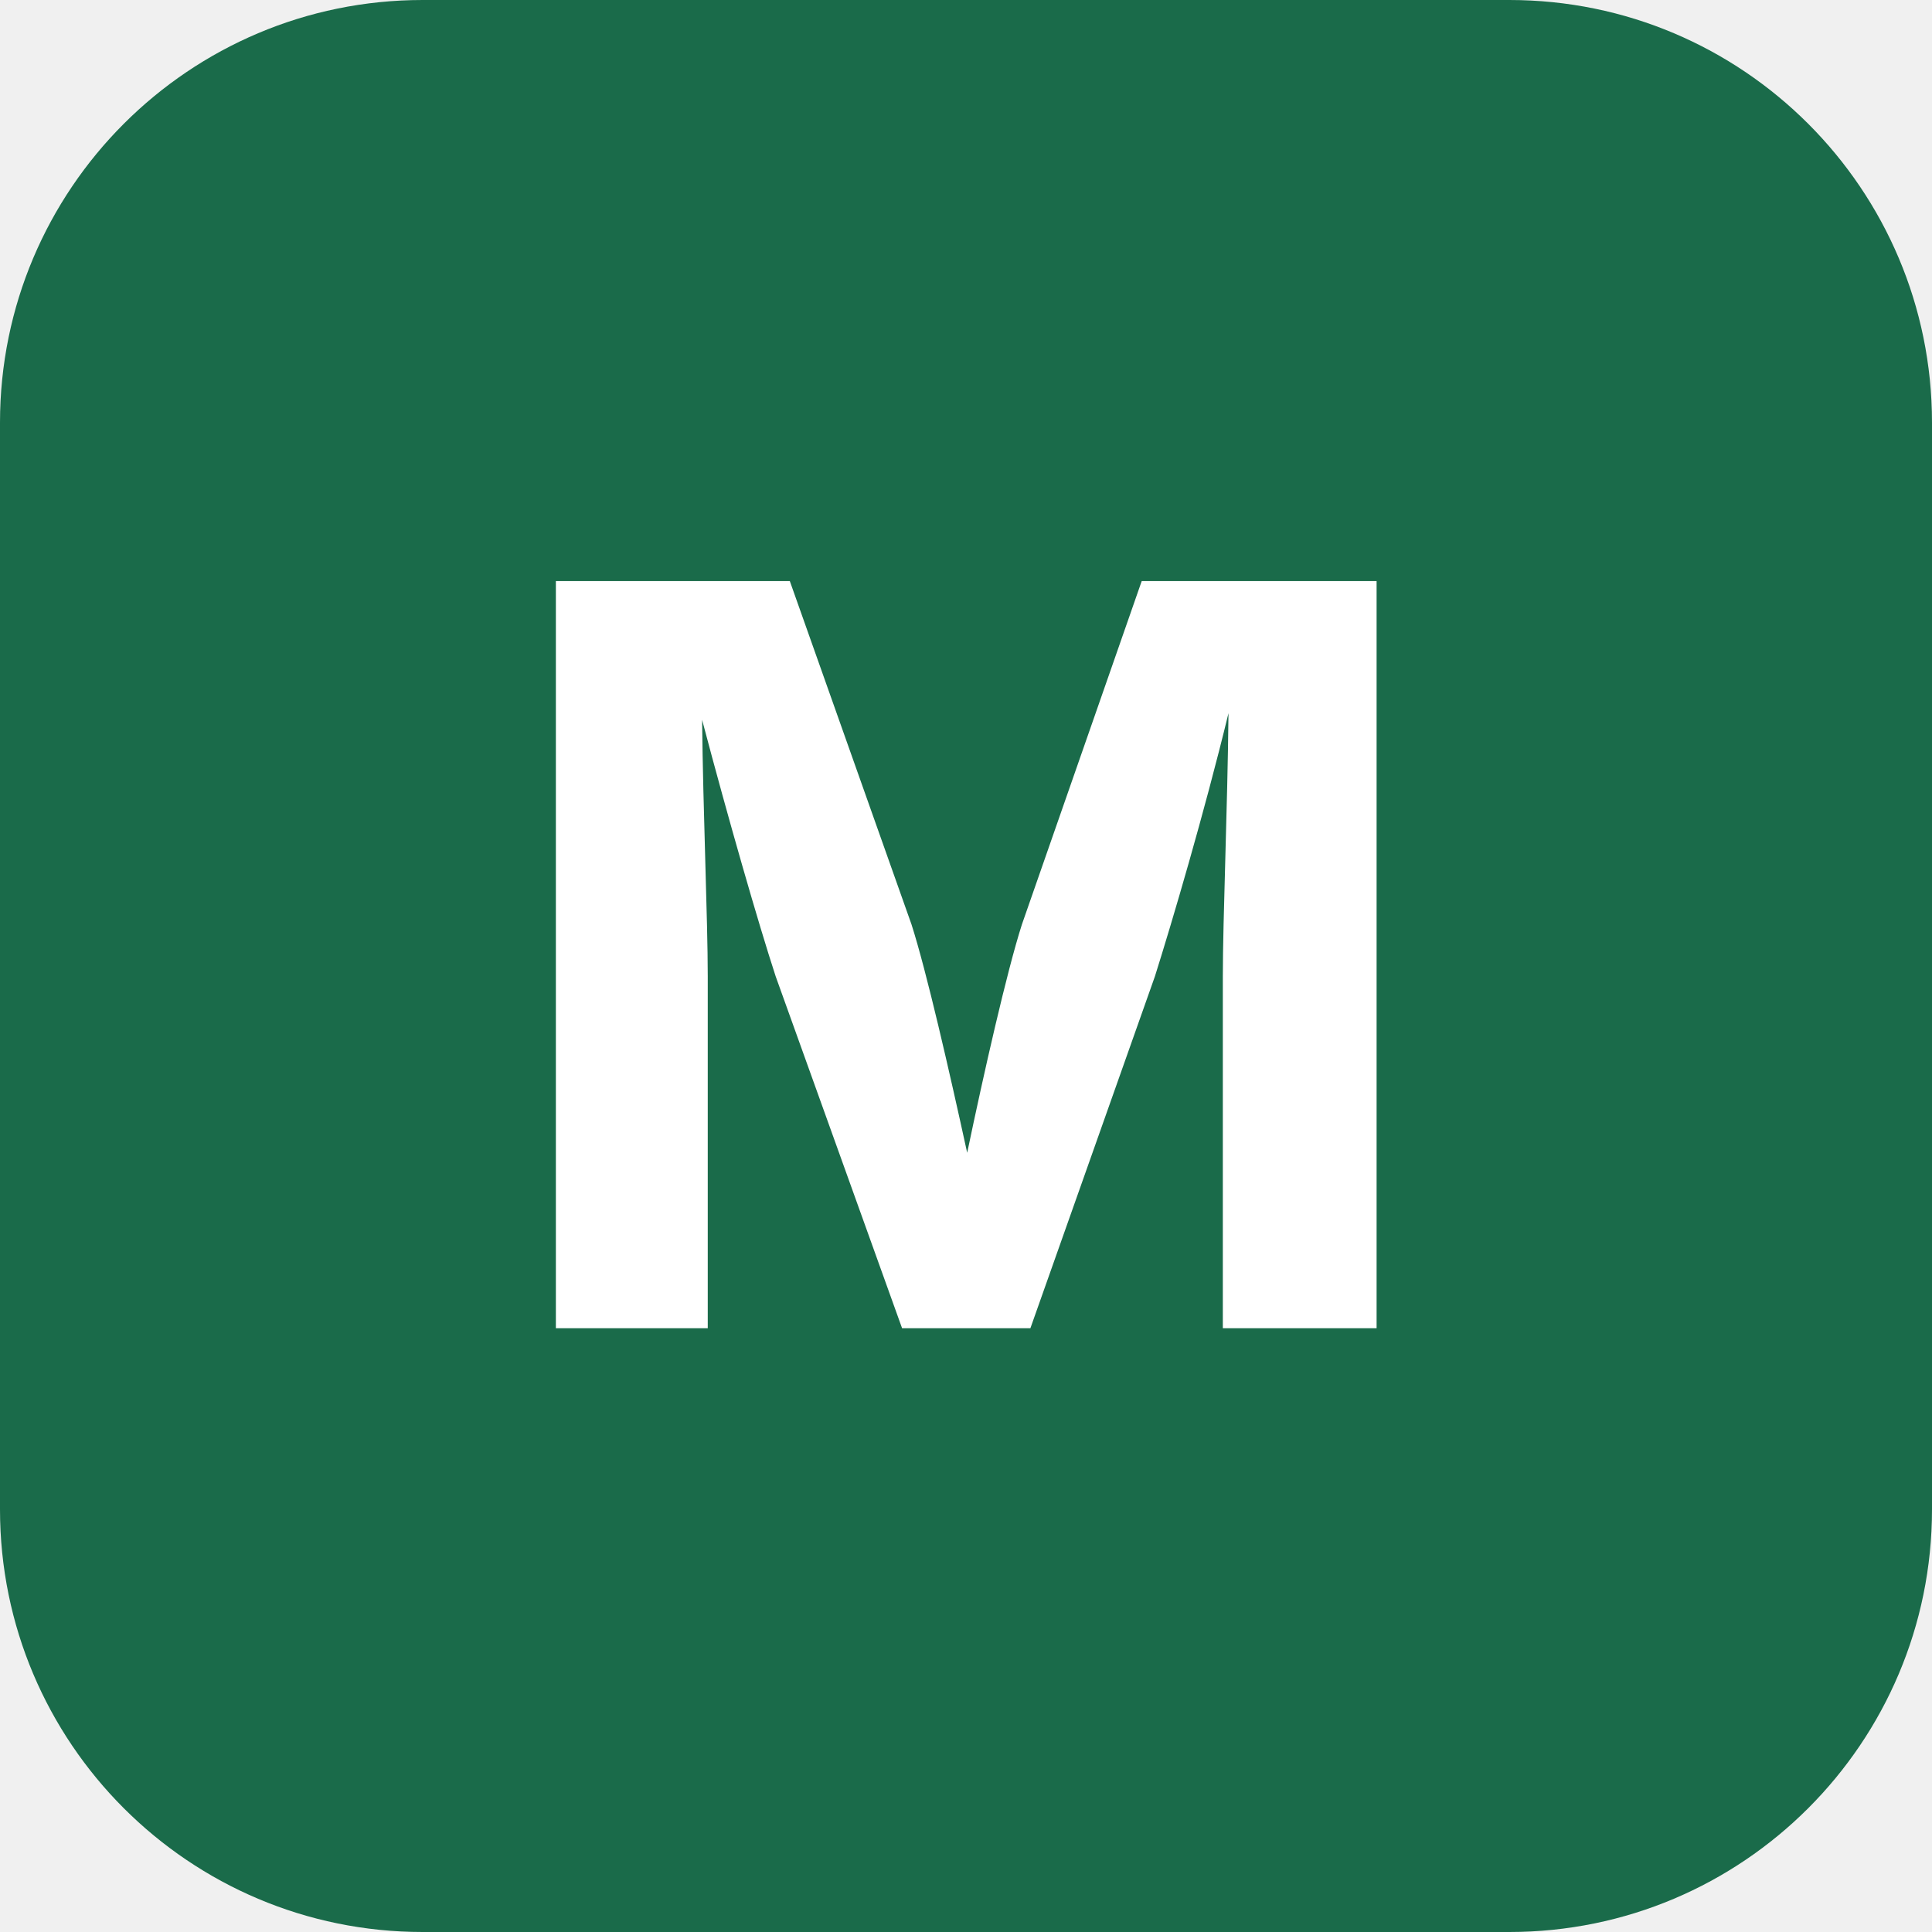
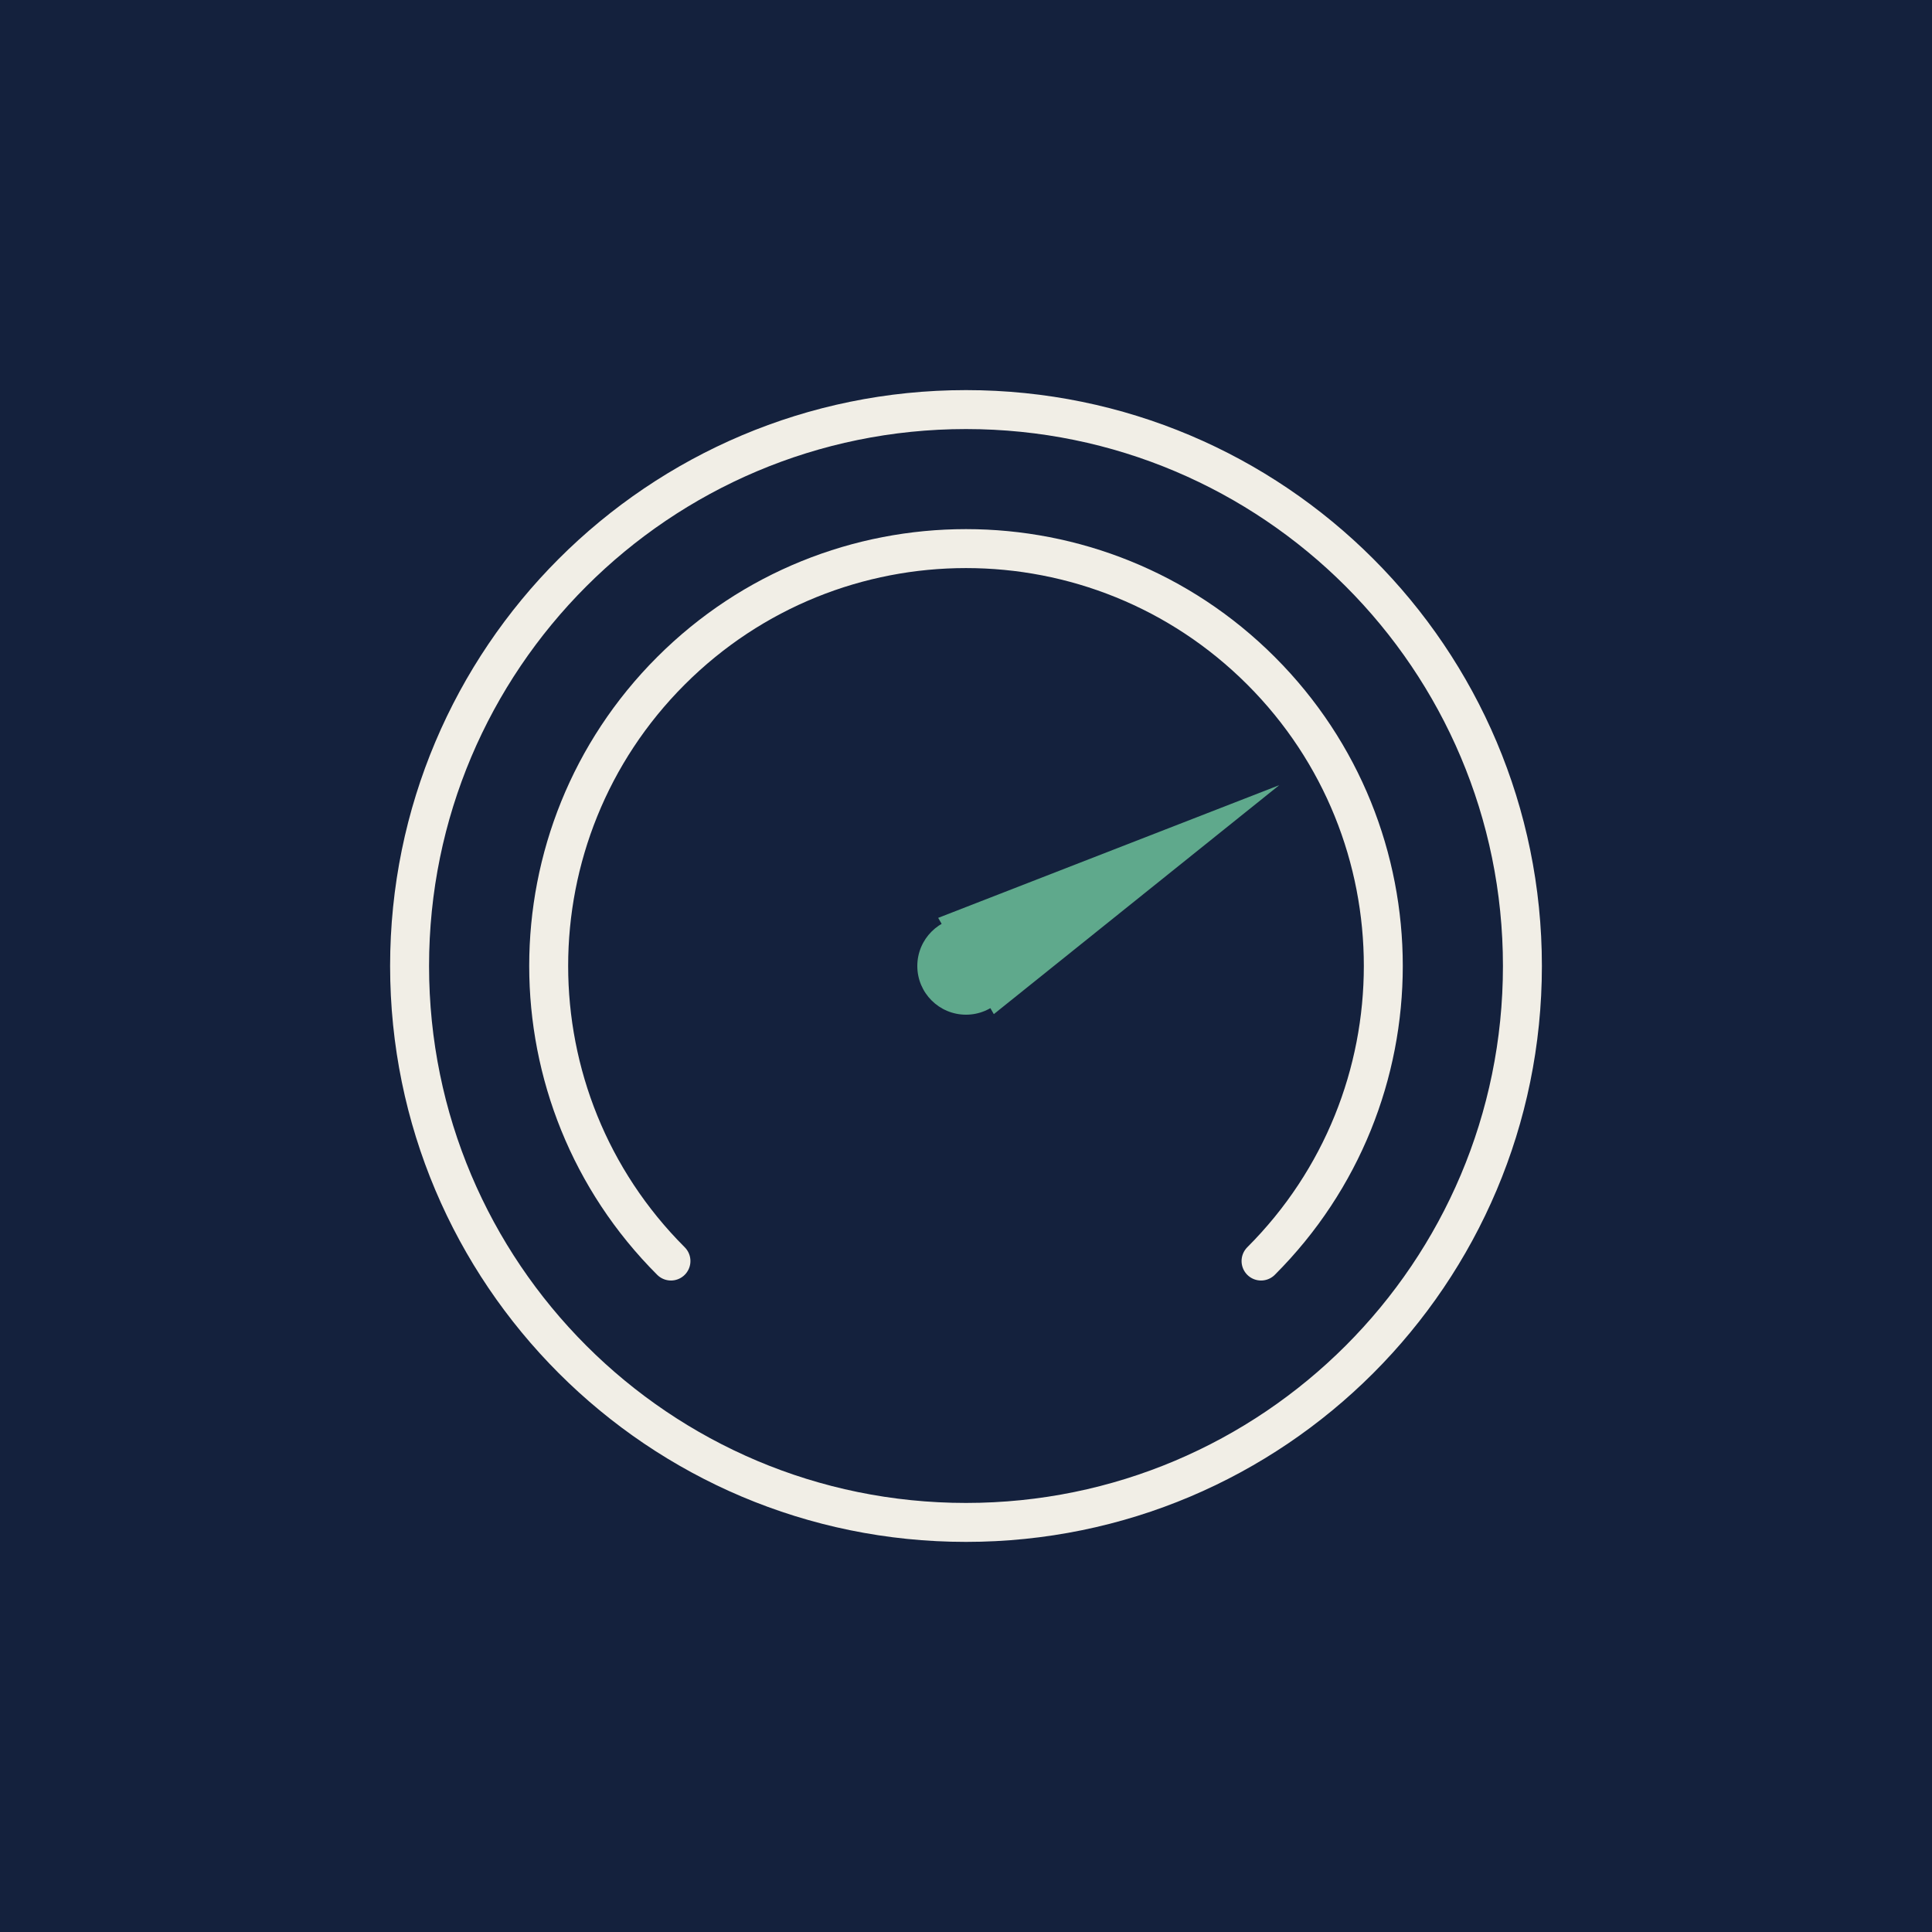
- <svg xmlns="http://www.w3.org/2000/svg" viewBox="0 0 32 32">
-   <rect width="32" height="32" rx="7" fill="#1a6b4a" />
-   <text x="16" y="22" text-anchor="middle" font-family="Inter, system-ui, sans-serif" font-size="17" font-weight="700" fill="#ffffff">M</text>
+ <svg xmlns="http://www.w3.org/2000/svg" viewBox="0 0 200 200" role="img" aria-label="MOY IQ Invest">
+   <rect width="200" height="200" fill="#14213D" />
+   <g transform="translate(28,28) scale(1.44)" stroke="#F1EEE6" stroke-width="2.8" fill="none" stroke-linecap="round">
+     <circle cx="50" cy="50" r="40" />
+     <path d="M 28.79 71.21 A 30 30 0 1 1 71.21 71.21" />
+     <path d="M 52 53.46 L 72.52 37 L 48 46.54 Z" fill="#5FA98C" stroke="none" />
+     <circle cx="50" cy="50" r="3.5" fill="#5FA98C" stroke="none" />
+   </g>
</svg>
